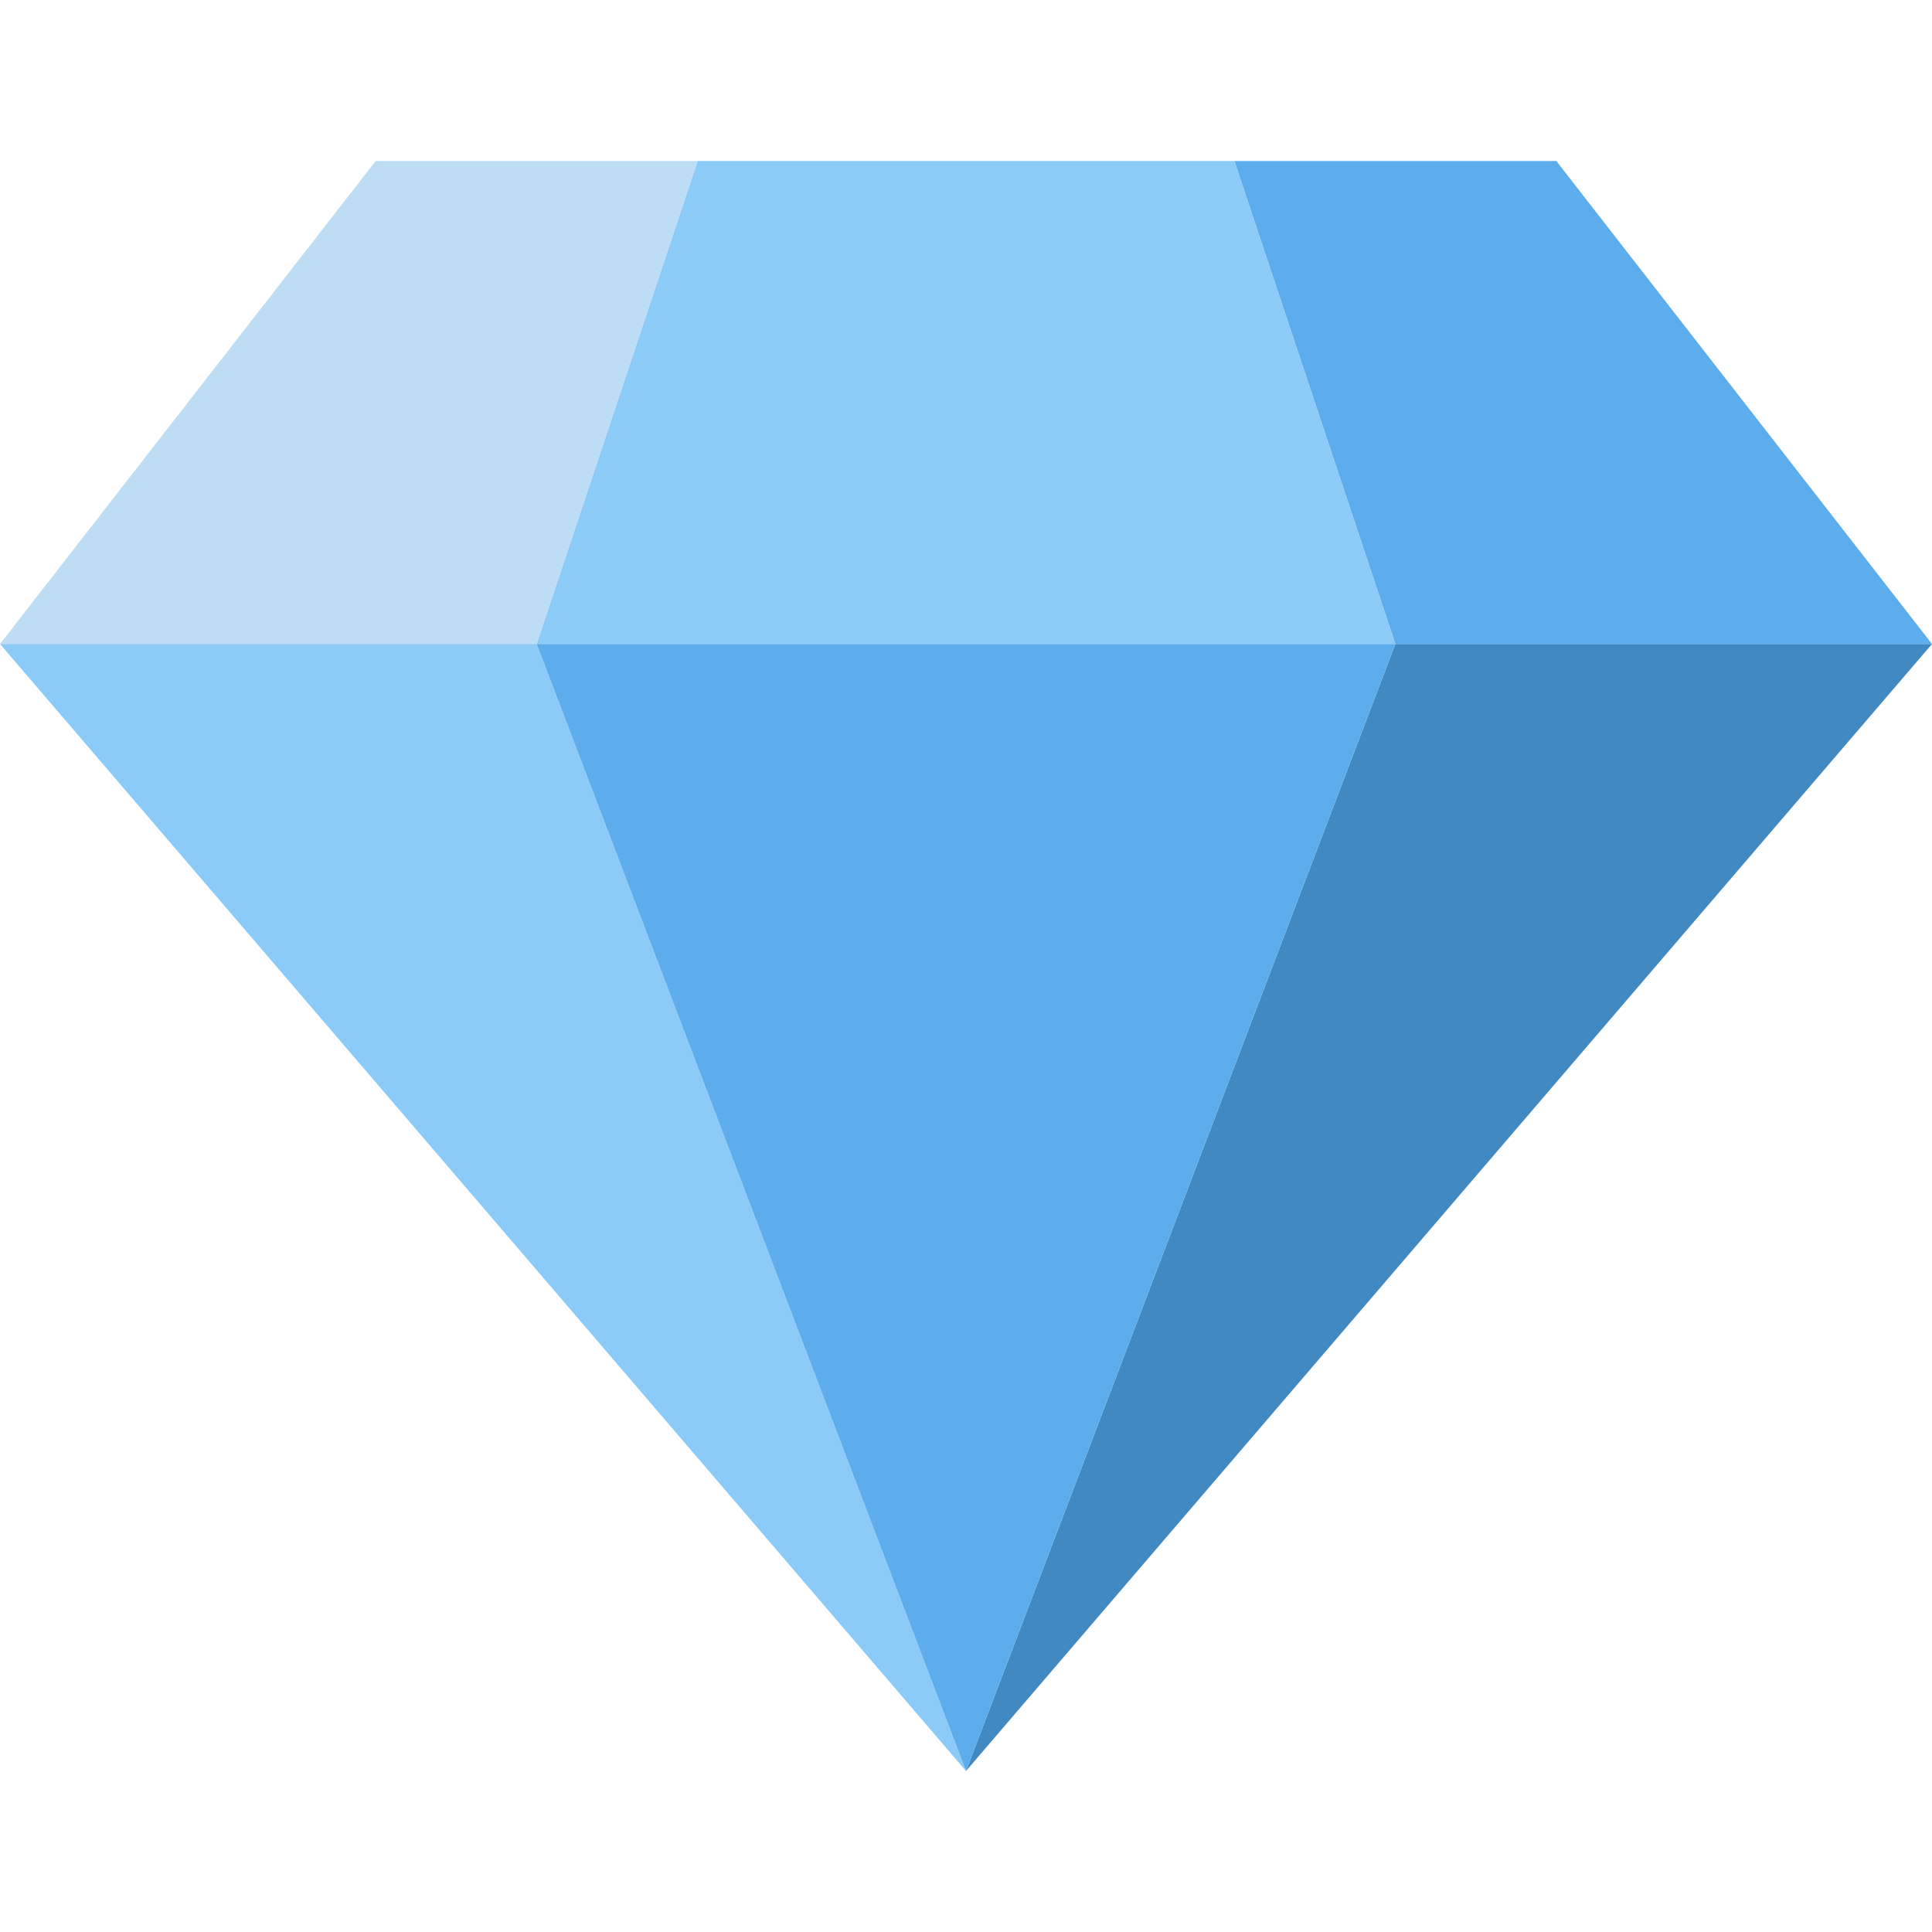
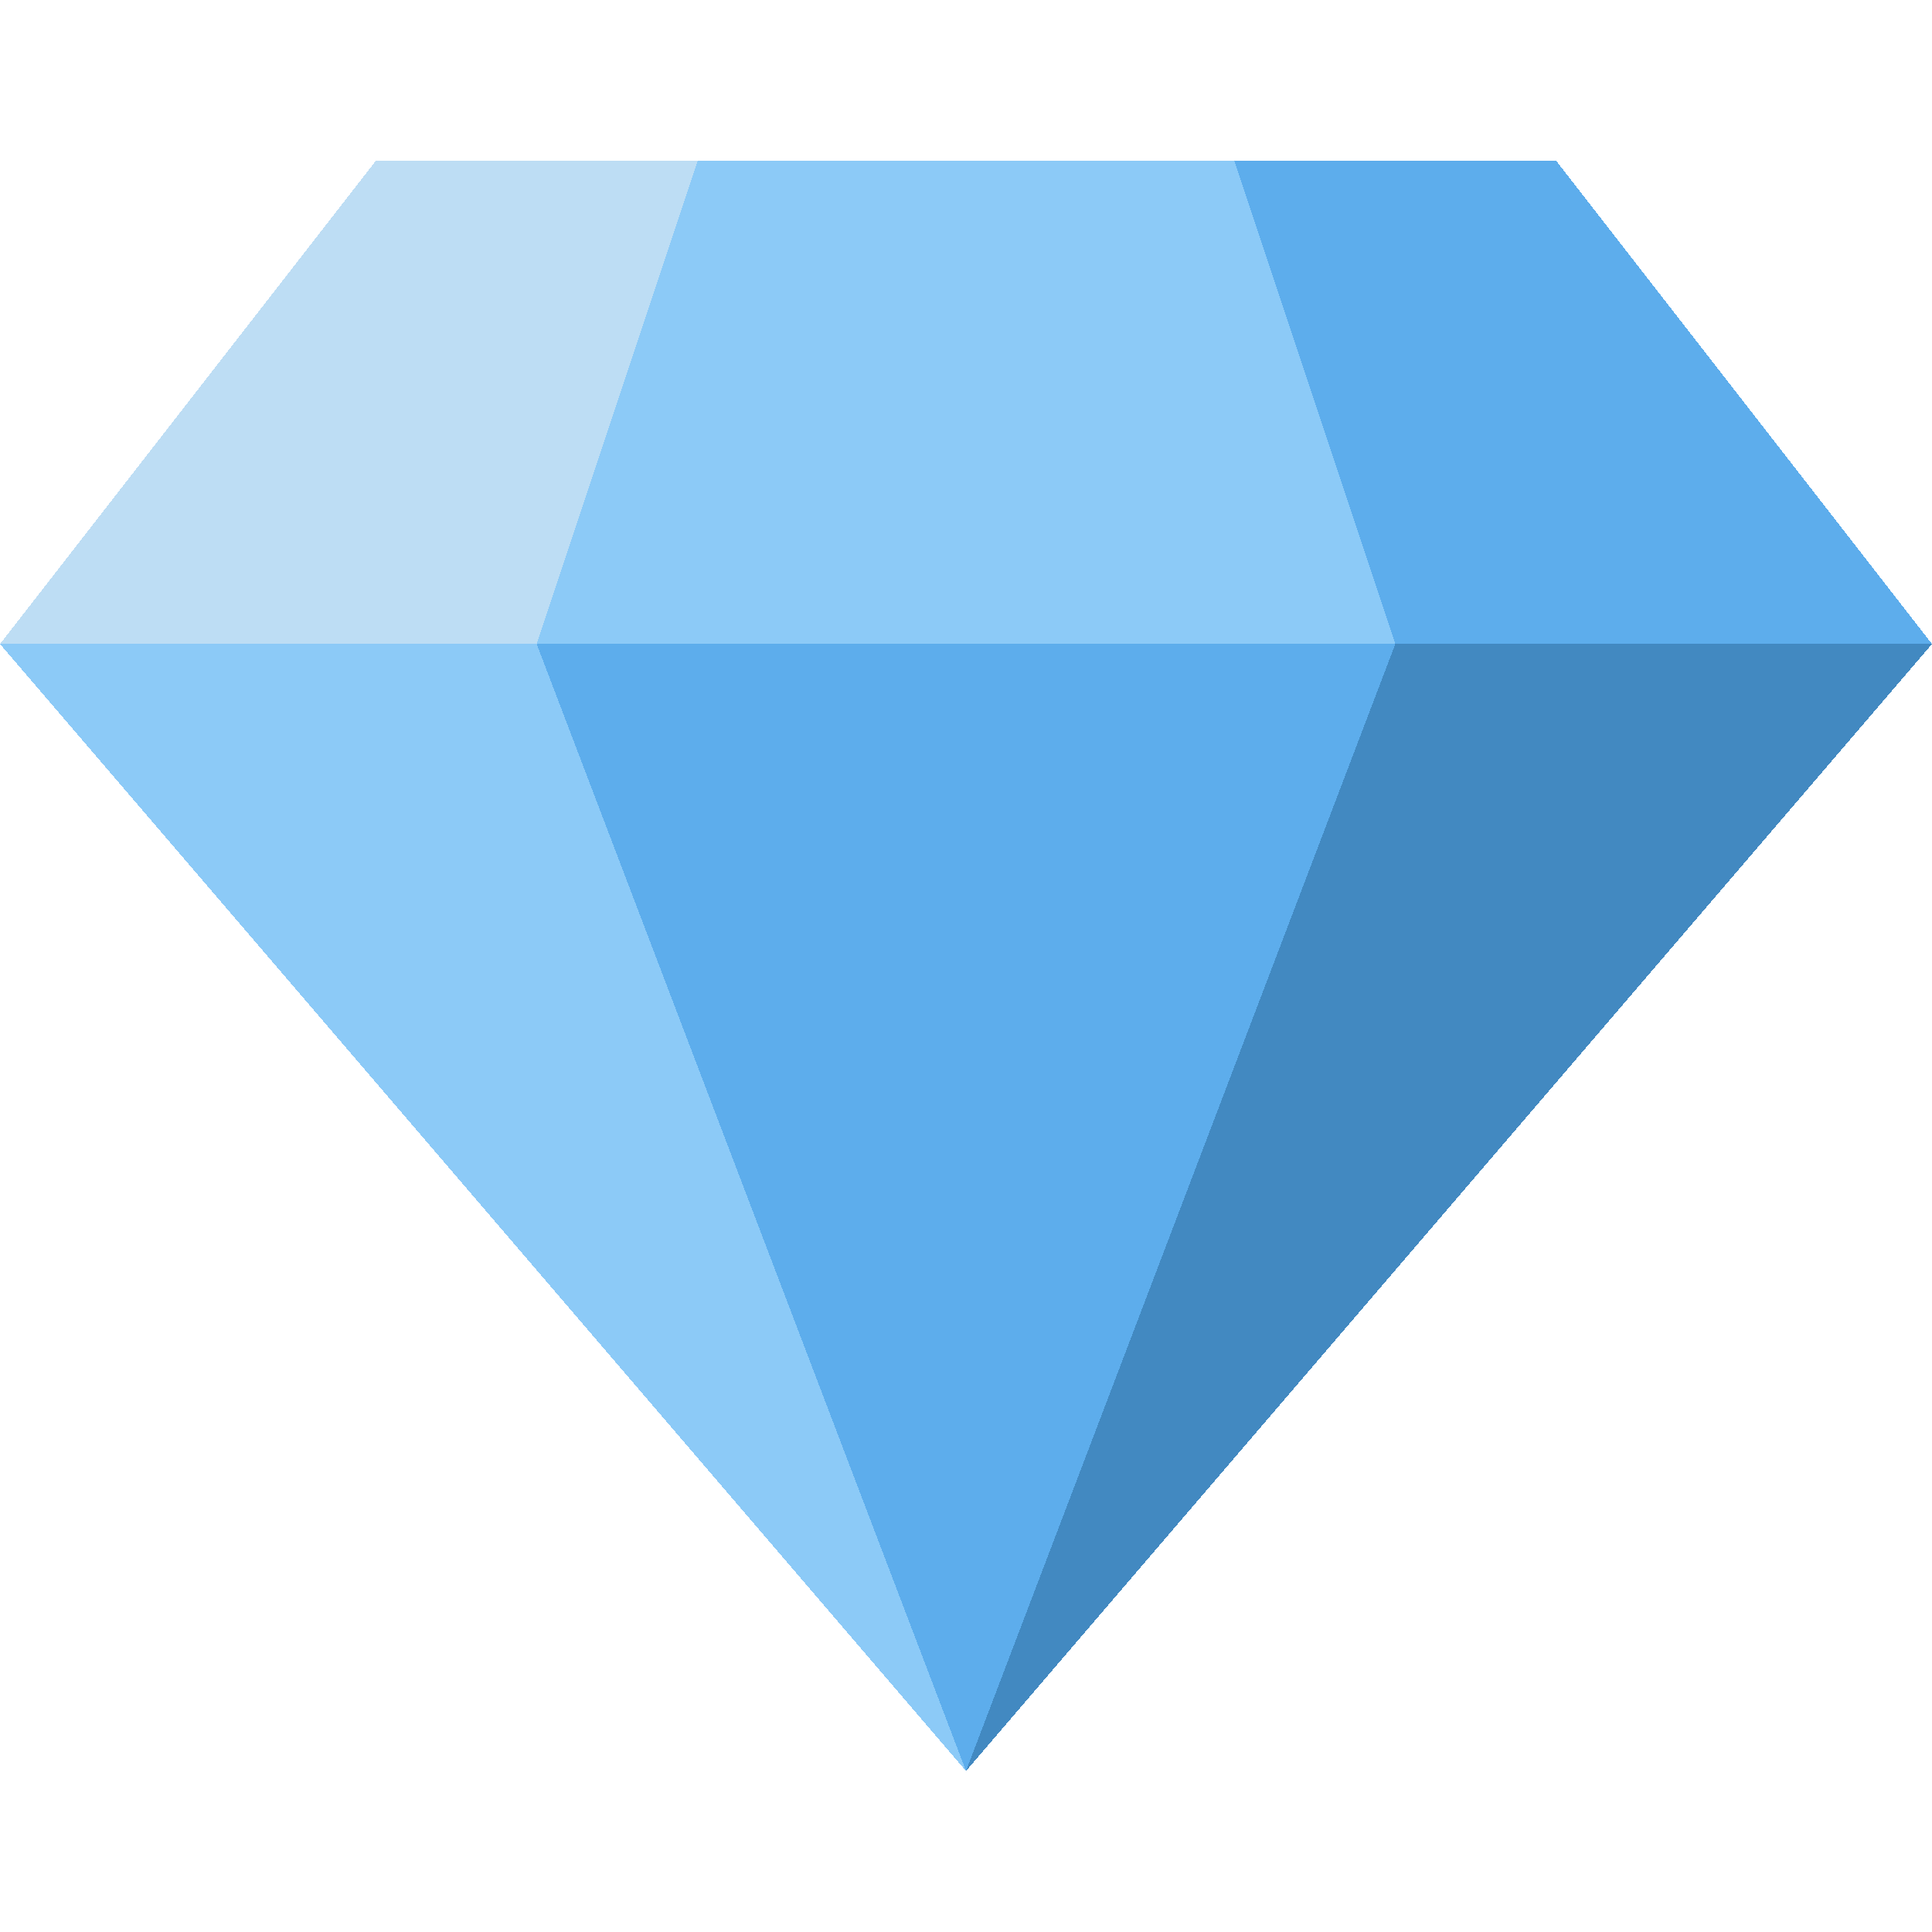
- <svg xmlns="http://www.w3.org/2000/svg" viewBox="0 0 36 36">
-   <path fill="#BDDDF4" d="M13 3H7l-7 9h10z" />
-   <path fill="#5DADEC" d="M36 12l-7-9h-6l3 9z" />
-   <path fill="#4289C1" d="M26 12h10L18 33z" />
-   <path fill="#8CCAF7" d="M10 12H0l18 21zm3-9l-3 9h16l-3-9z" />
-   <path fill="#5DADEC" d="M18 33l-8-21h16z" />
+ <svg xmlns="http://www.w3.org/2000/svg" viewBox="0 0 36 36" version="1.1" id="svg12" shape-rendering="crispEdges">
+   <defs id="defs16" />
+   <path fill="#BDDDF4" d="M13 3H7l-7 9h10z" id="path2" />
+   <path fill="#5DADEC" d="M36 12l-7-9h-6l3 9z" id="path4" />
+   <path fill="#4289C1" d="M26 12h10L18 33z" id="path6" />
+   <path fill="#8CCAF7" d="M10 12H0l18 21zm3-9l-3 9h16l-3-9z" id="path8" />
+   <path fill="#5DADEC" d="M18 33l-8-21h16z" id="path10" />
</svg>
